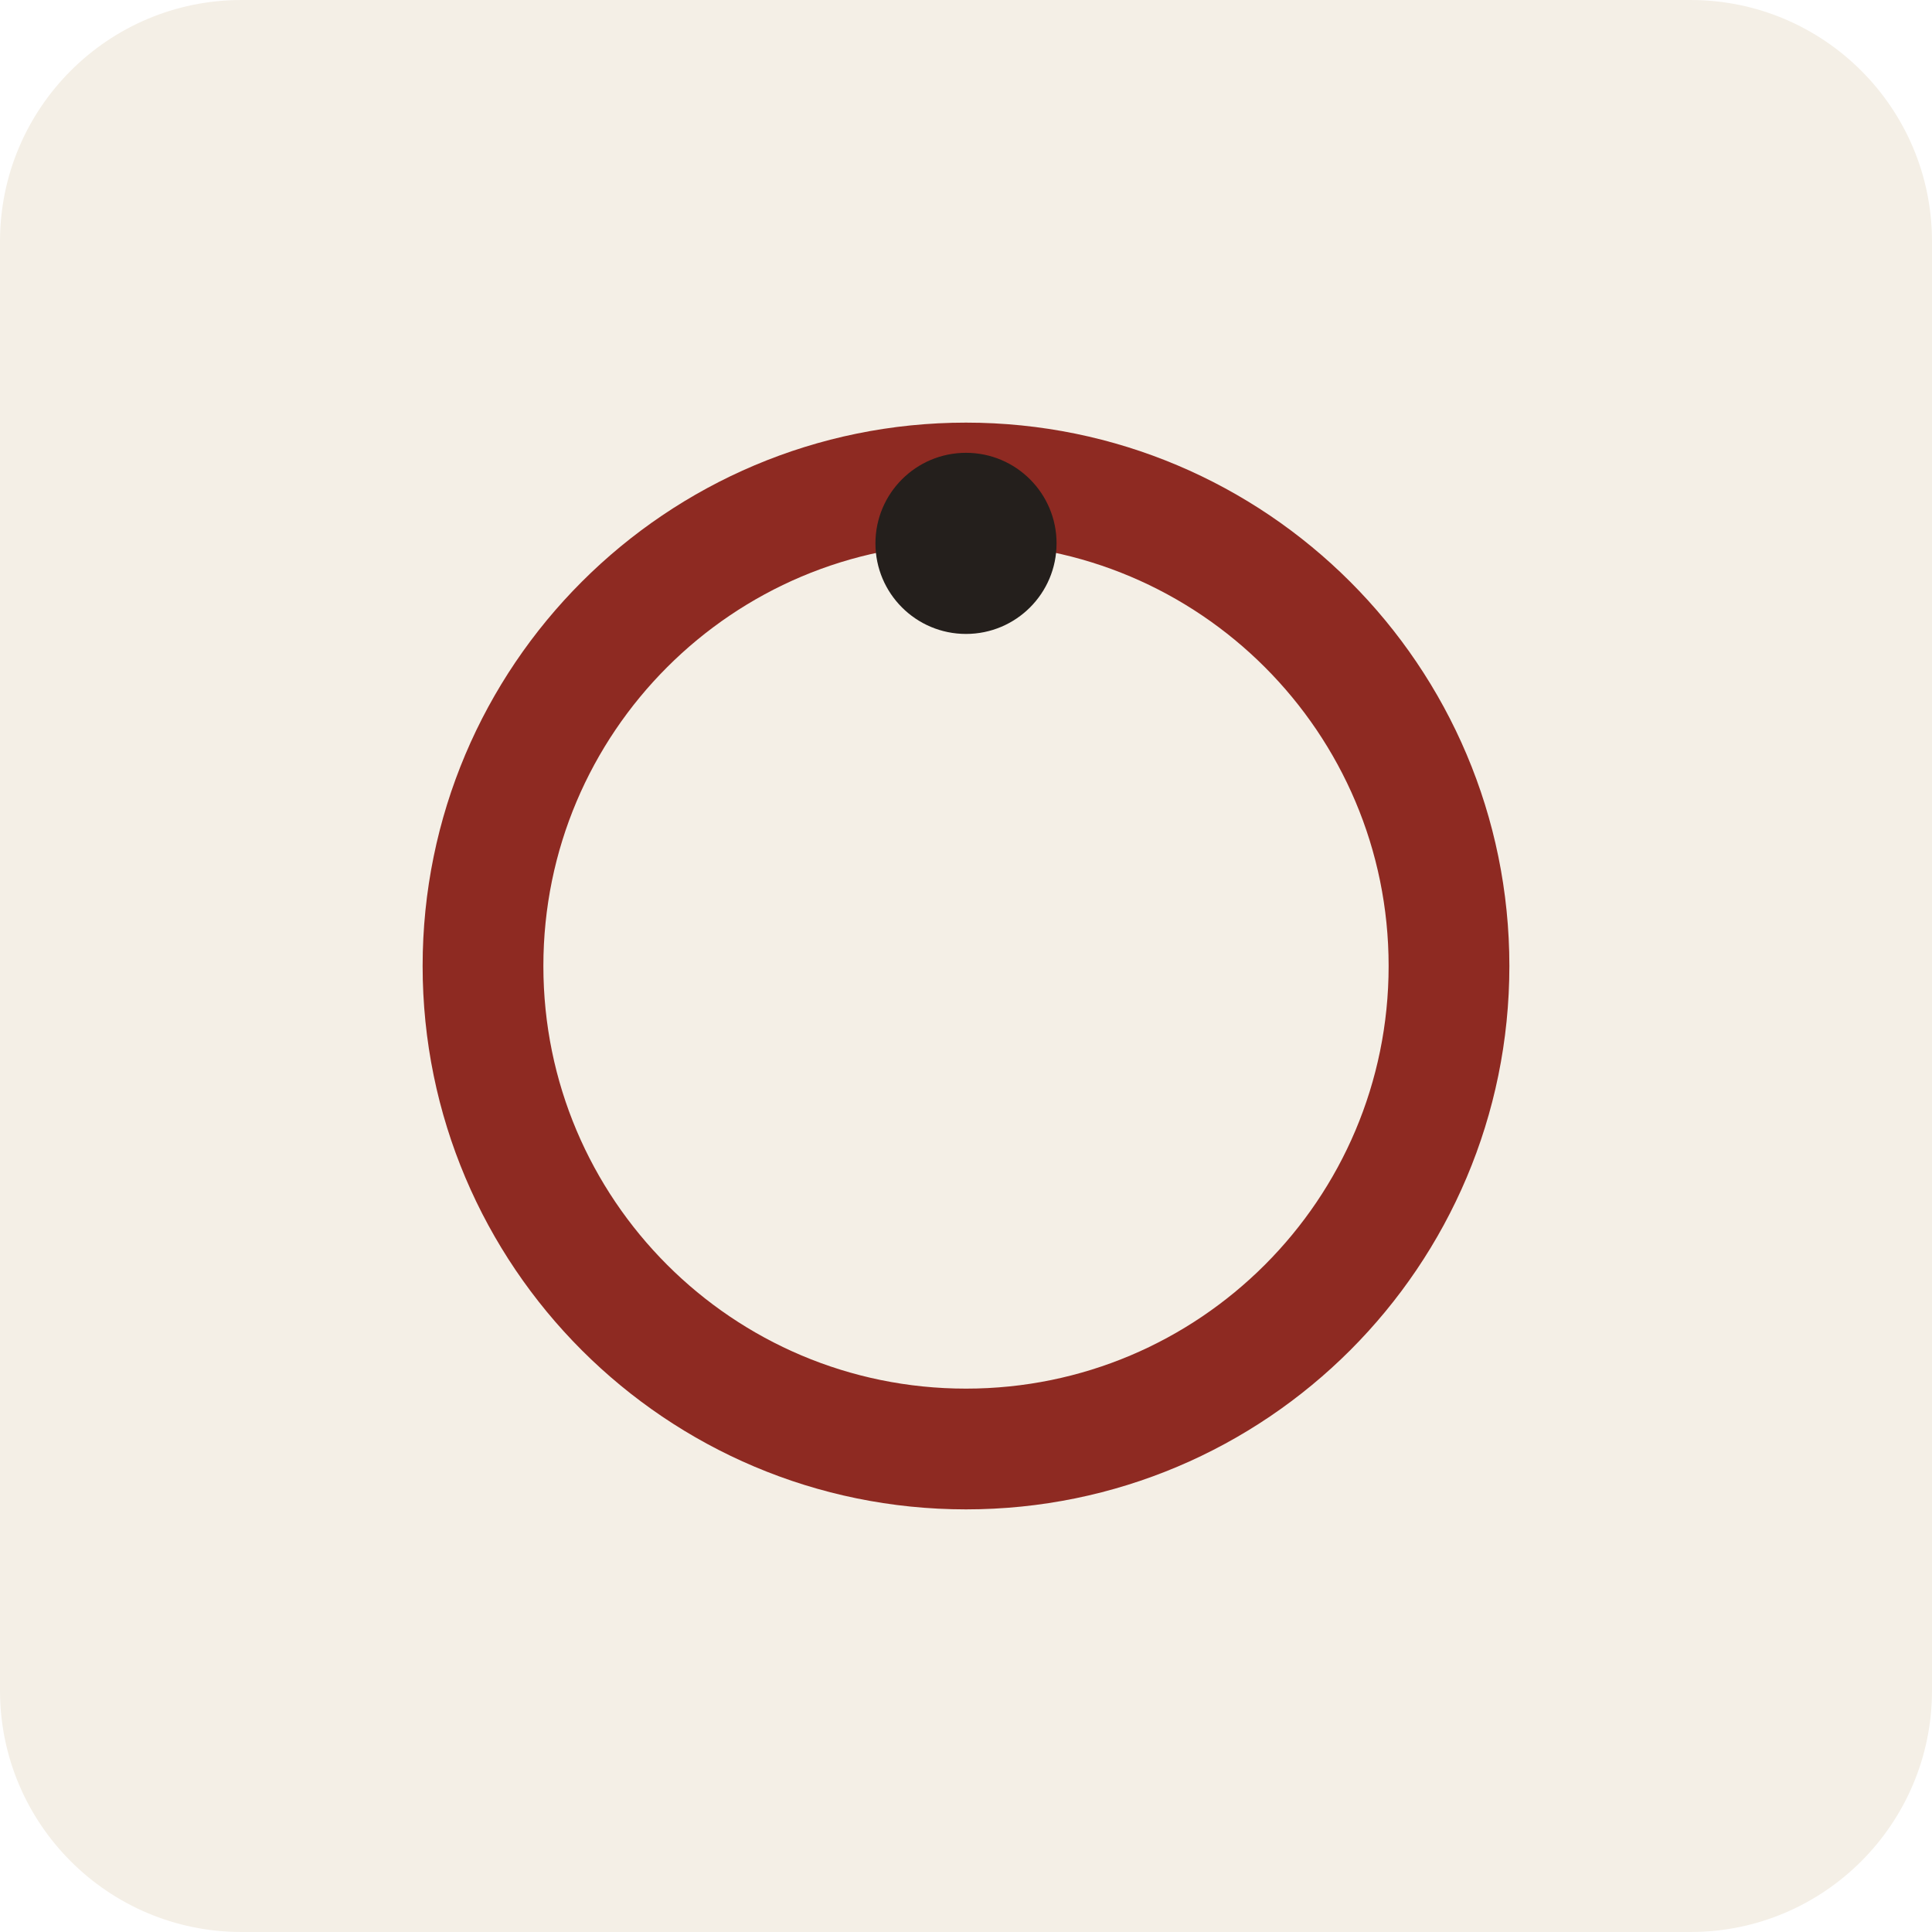
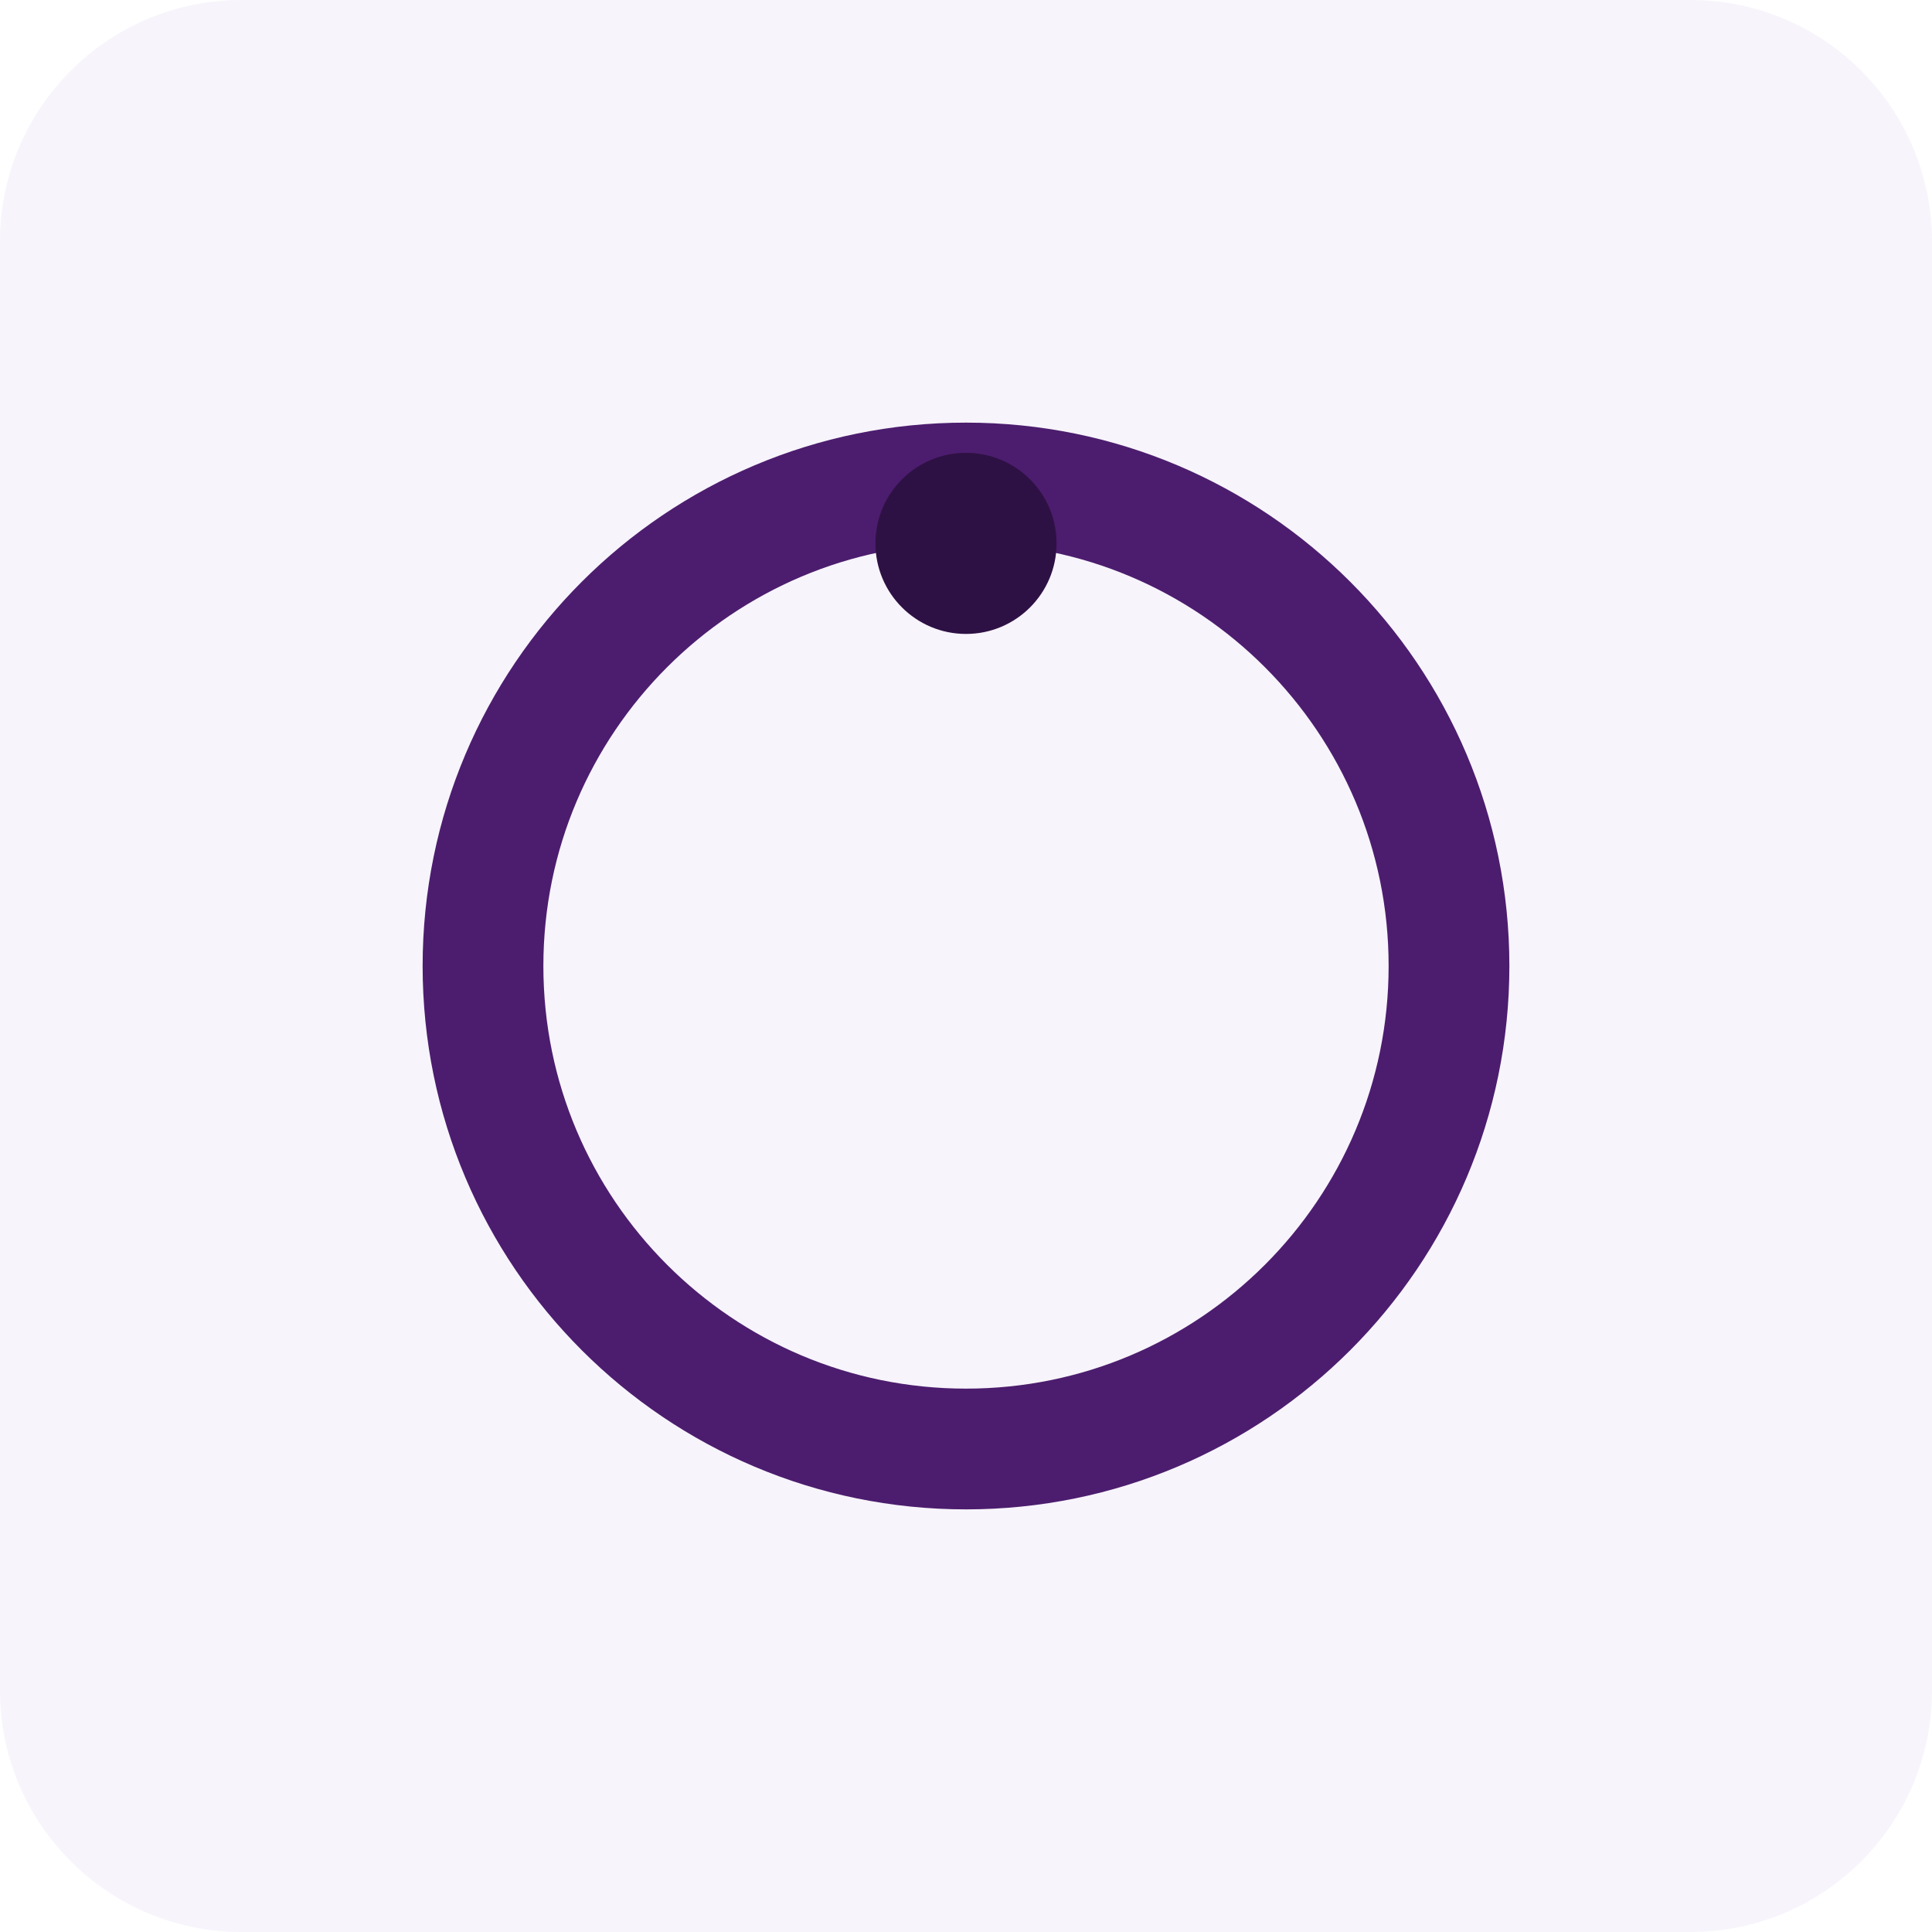
<svg xmlns="http://www.w3.org/2000/svg" viewBox="0 0 64 64">
-   <rect width="64" height="64" rx="8" fill="#f4efe6" />
-   <circle cx="32" cy="32" r="16" fill="none" stroke="#8e2a22" stroke-width="4" />
-   <circle cx="32" cy="18" r="3" fill="#241f1c" />
+   <rect width="64" height="64" rx="8" fill="#f7f4fb" />
+   <circle cx="32" cy="32" r="16" fill="none" stroke="#4c1d6e" stroke-width="4" />
+   <circle cx="32" cy="18" r="3" fill="#2e1144" />
</svg>
